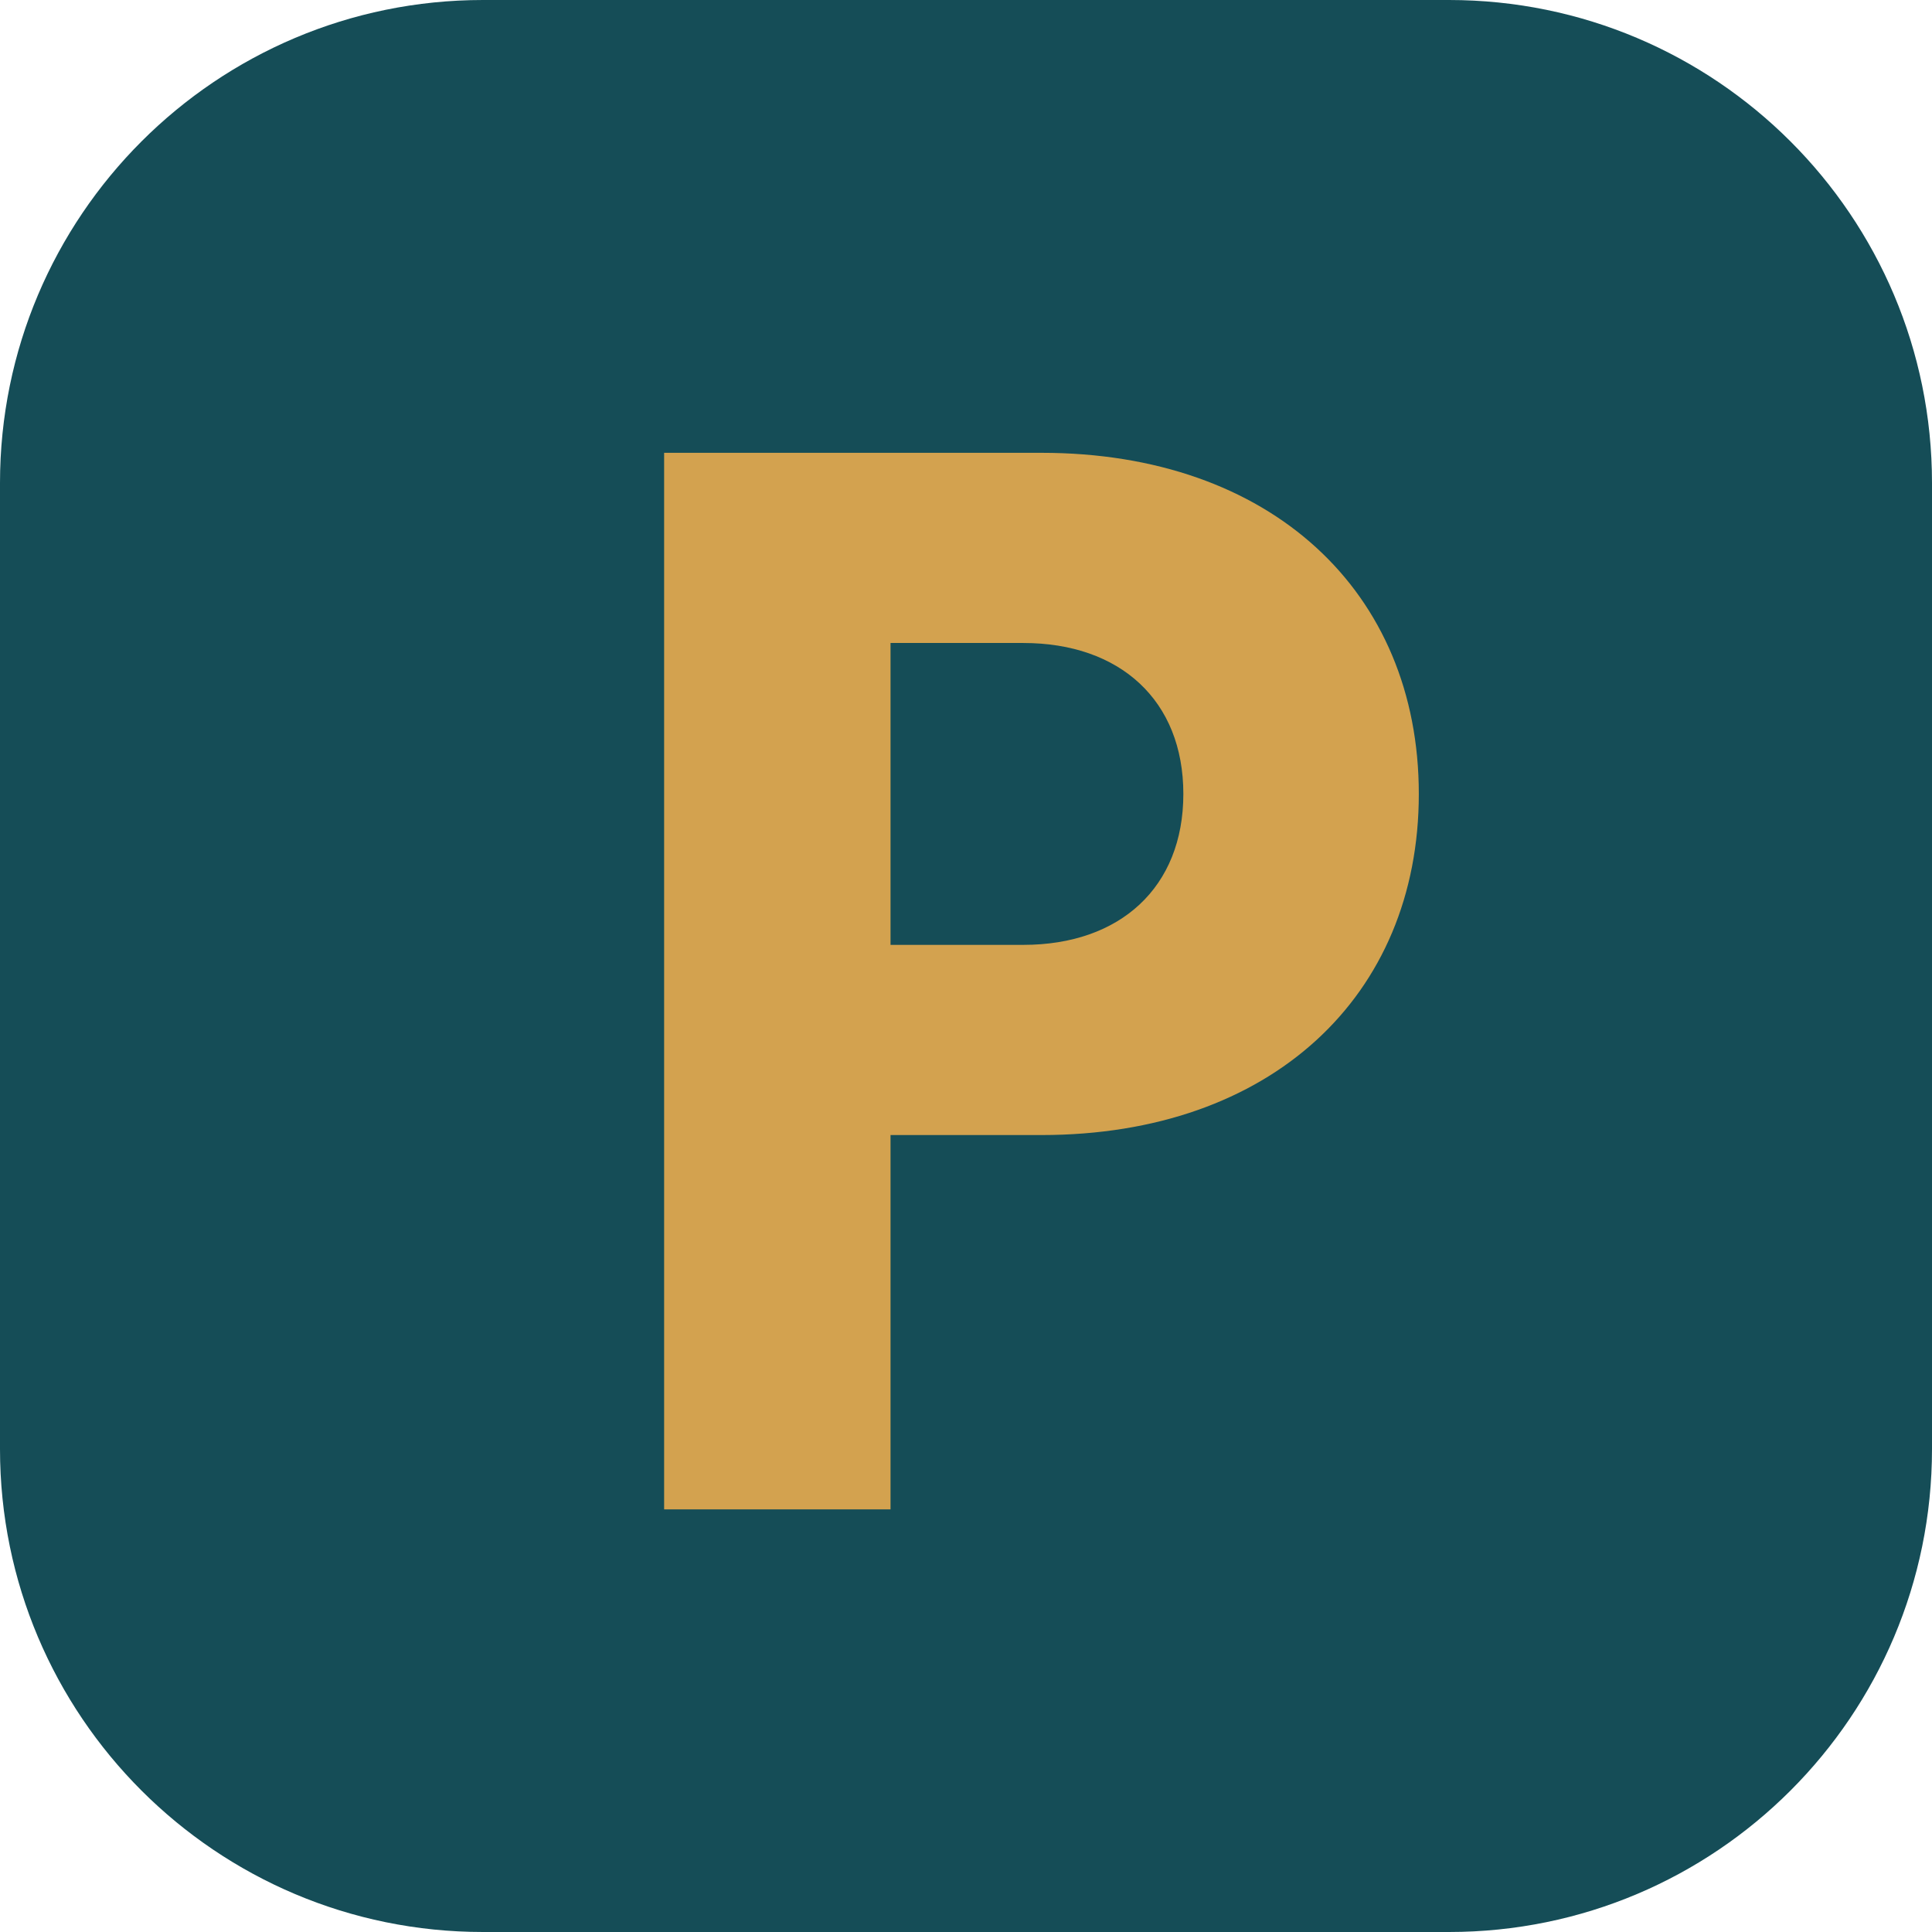
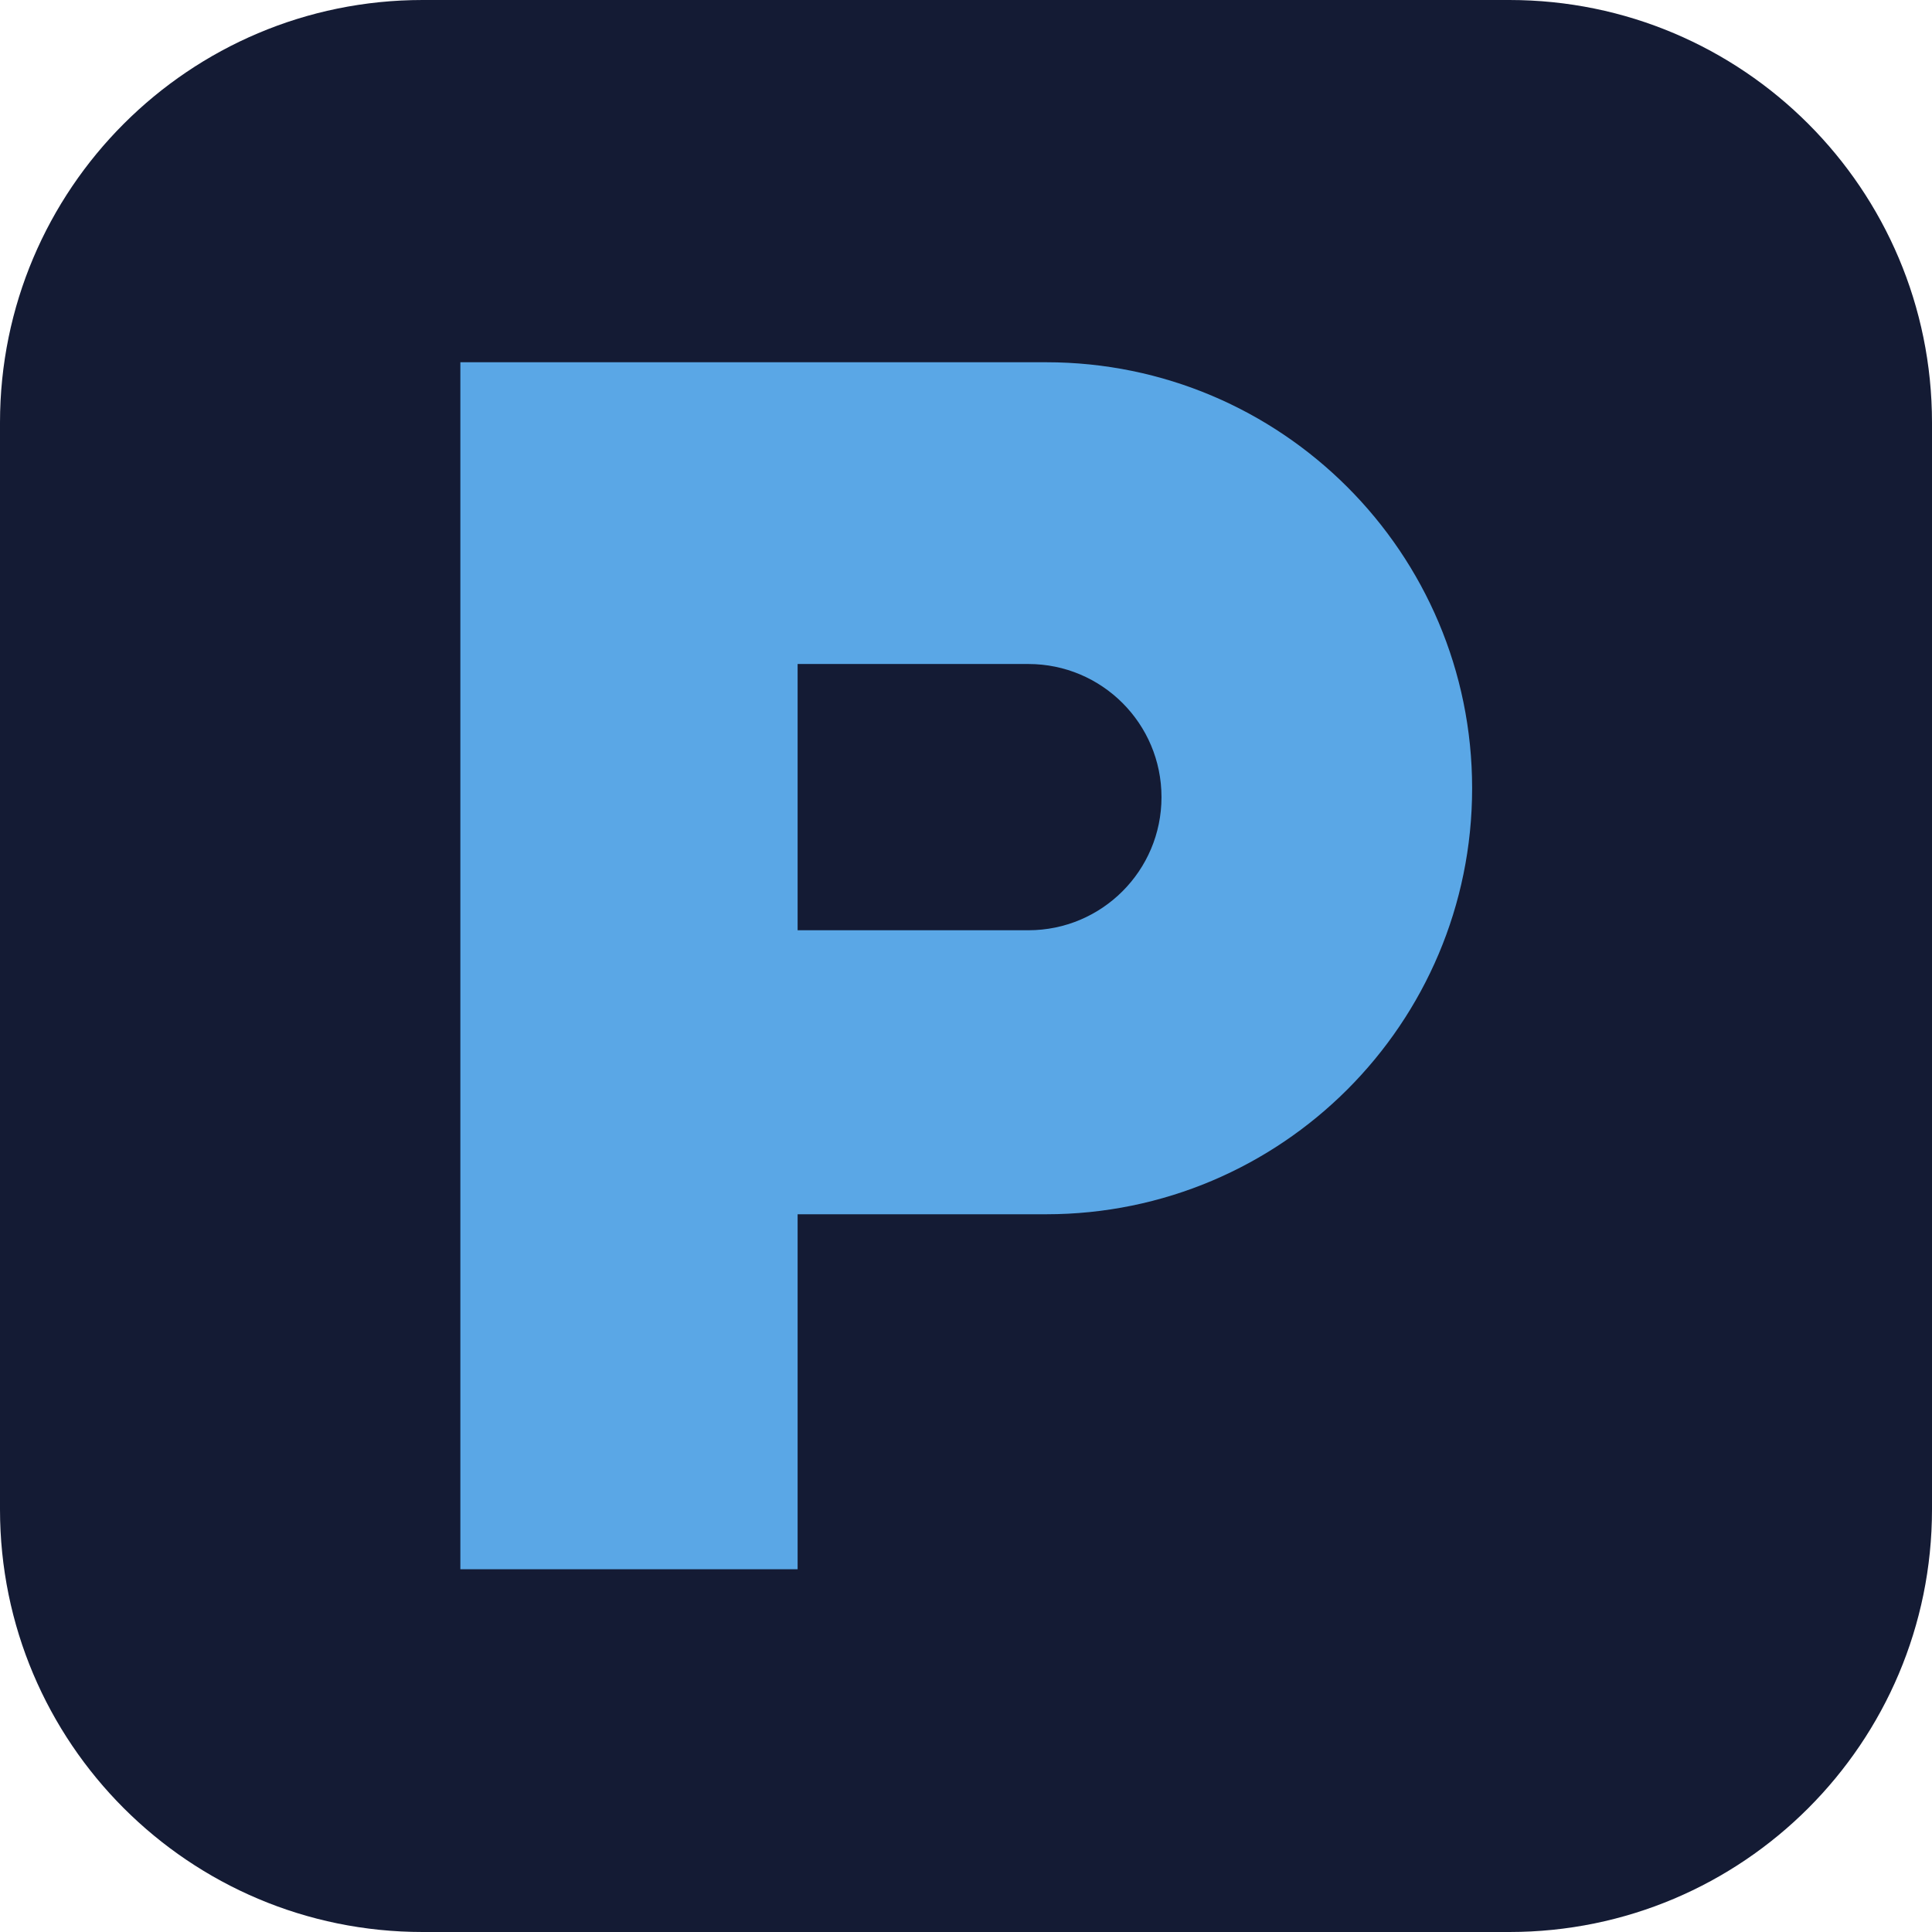
<svg xmlns="http://www.w3.org/2000/svg" viewBox="0 0 64 64">
-   <rect width="64" height="64" rx="16" fill="#154d57" />
-   <path d="M22 50V15h12.5c7.6 0 12.5 4.6 12.5 11.3S42.1 37.6 34.5 37.6H29.5V50z M29.5 31.3h4.4c3.2 0 5.3-1.9 5.3-5s-2.1-5-5.3-5h-4.4z" fill="#d3a24f" />
+   <rect width="64" height="64" rx="14" fill="#141B34" />
+   <path fill="#5AA7E6" fill-rule="evenodd" transform="translate(15.25 12) scale(1.176) translate(-18 -11)" d="M18 11H34.5A12 12 0 0 1 34.5 35H27.5V45H18ZM27.5 19.5H34A3.75 3.75 0 0 1 34 27H27.5Z" />
</svg>
